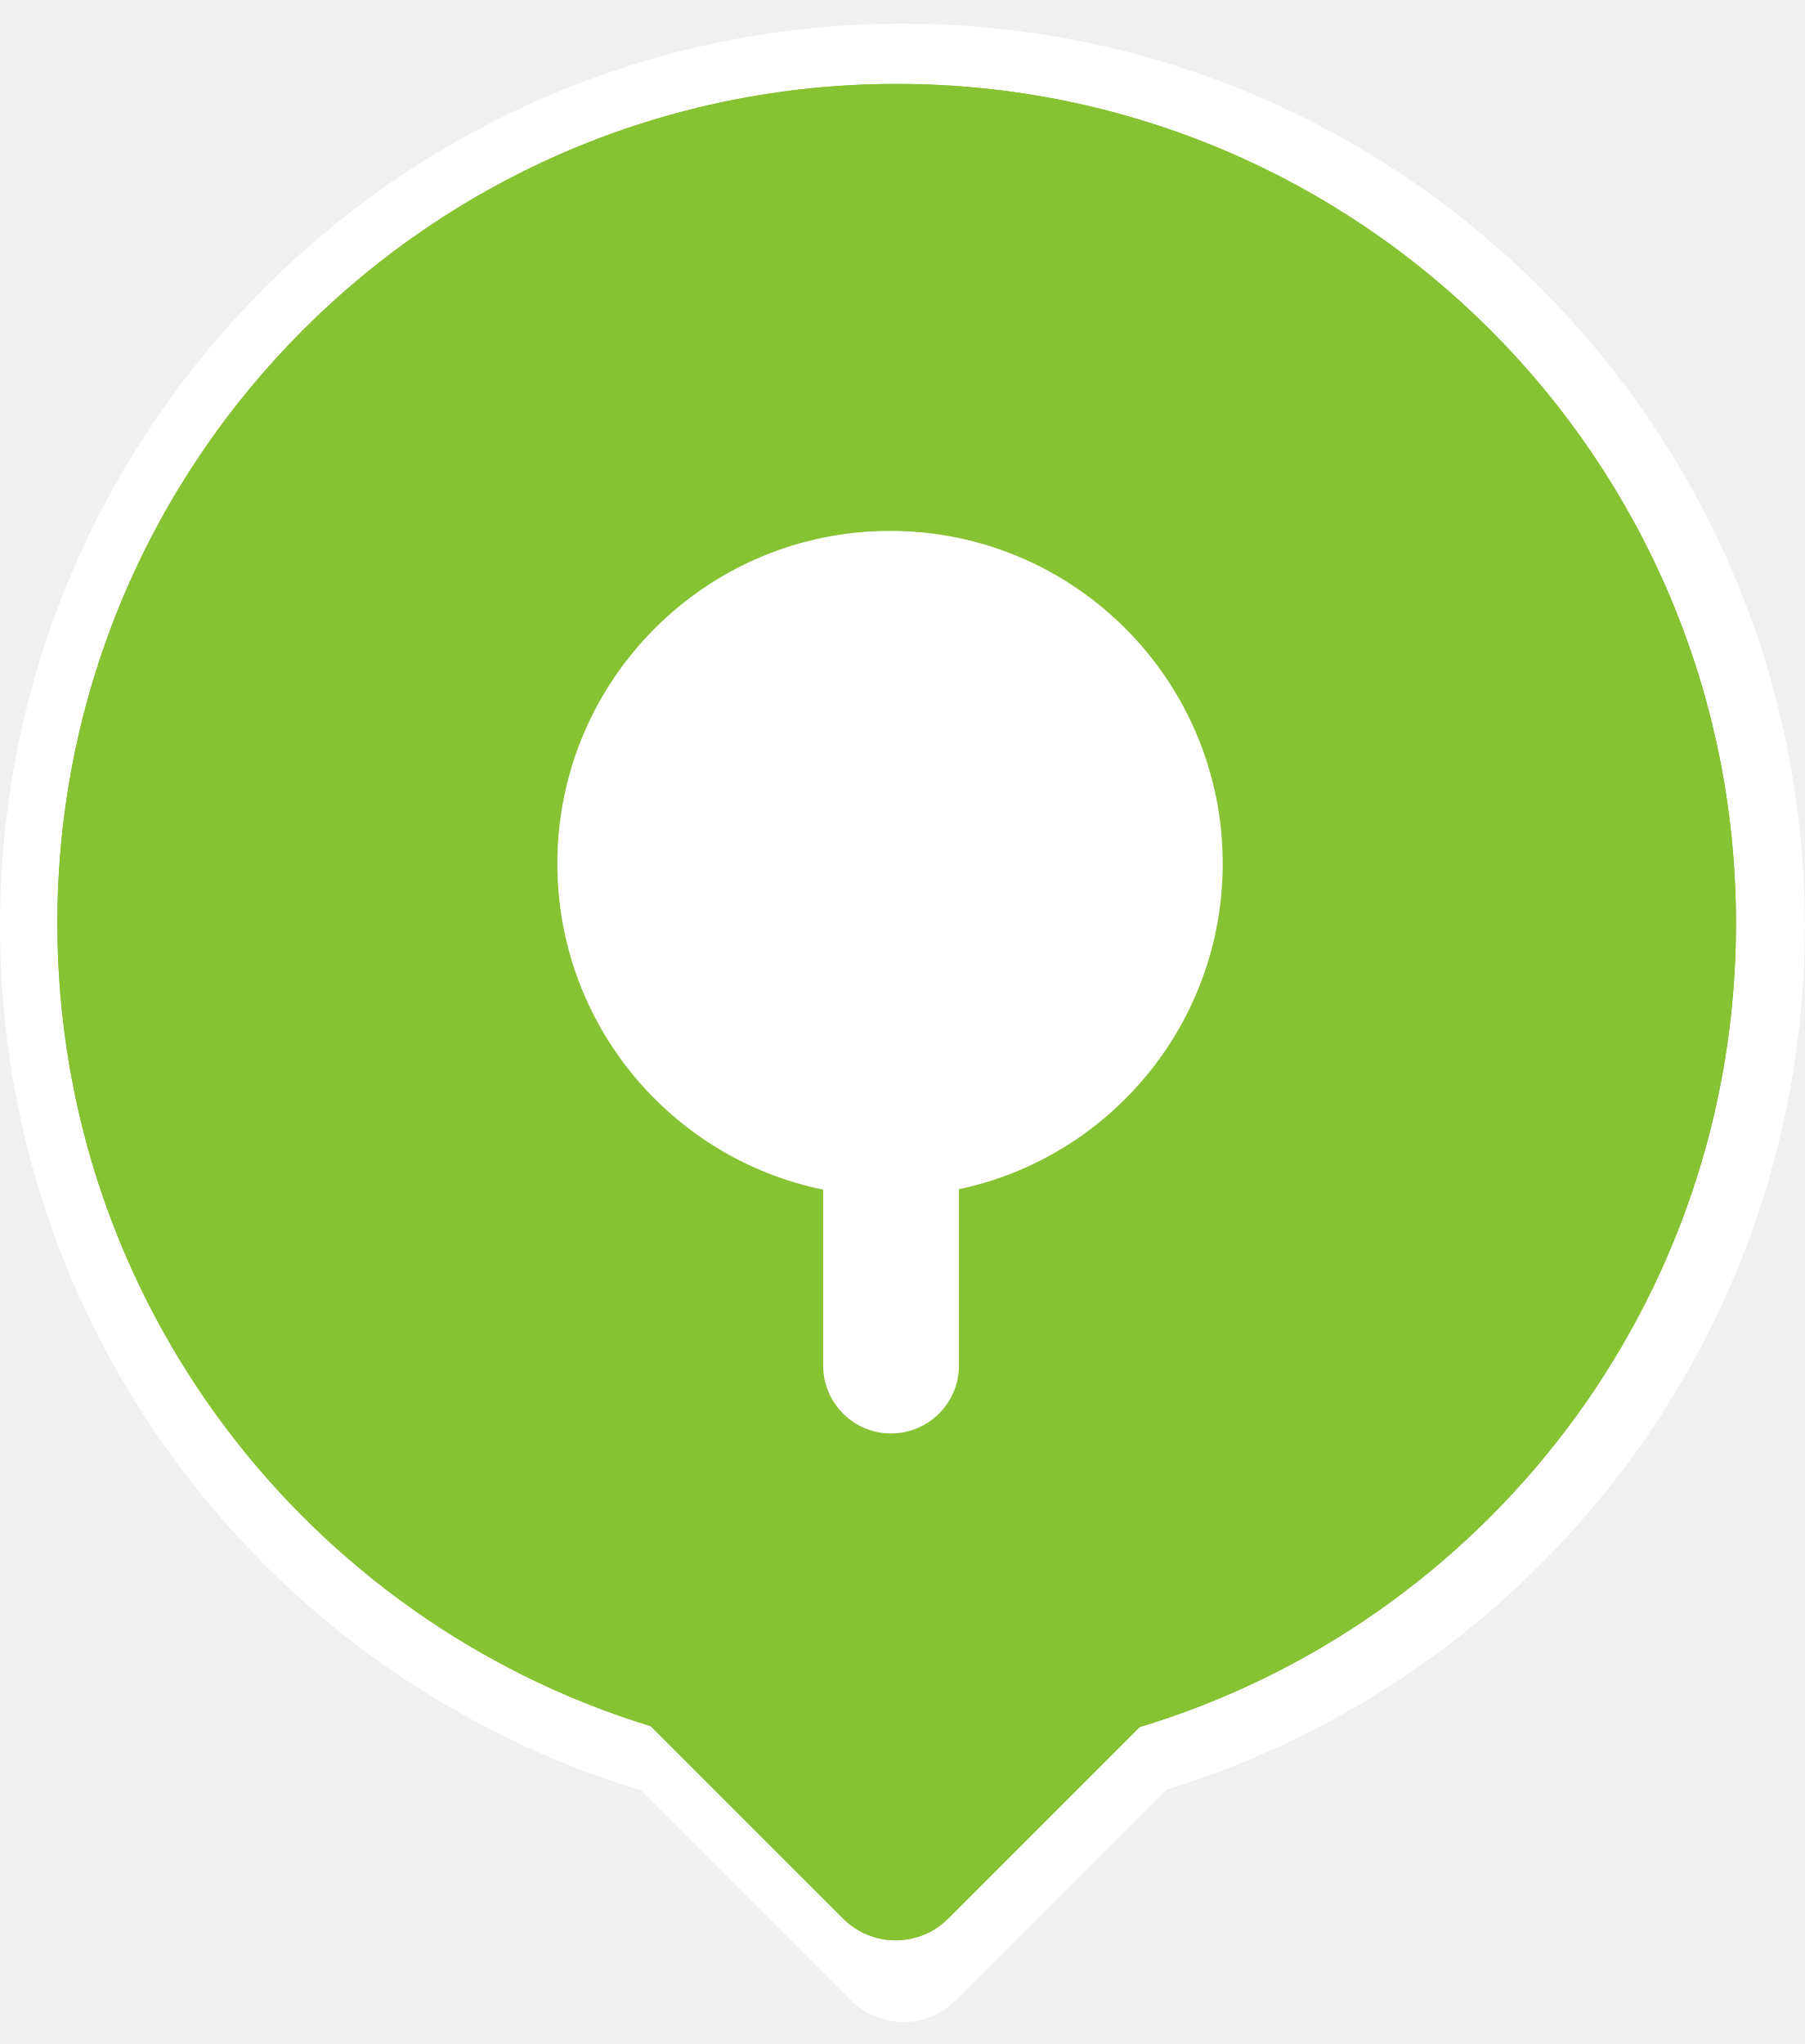
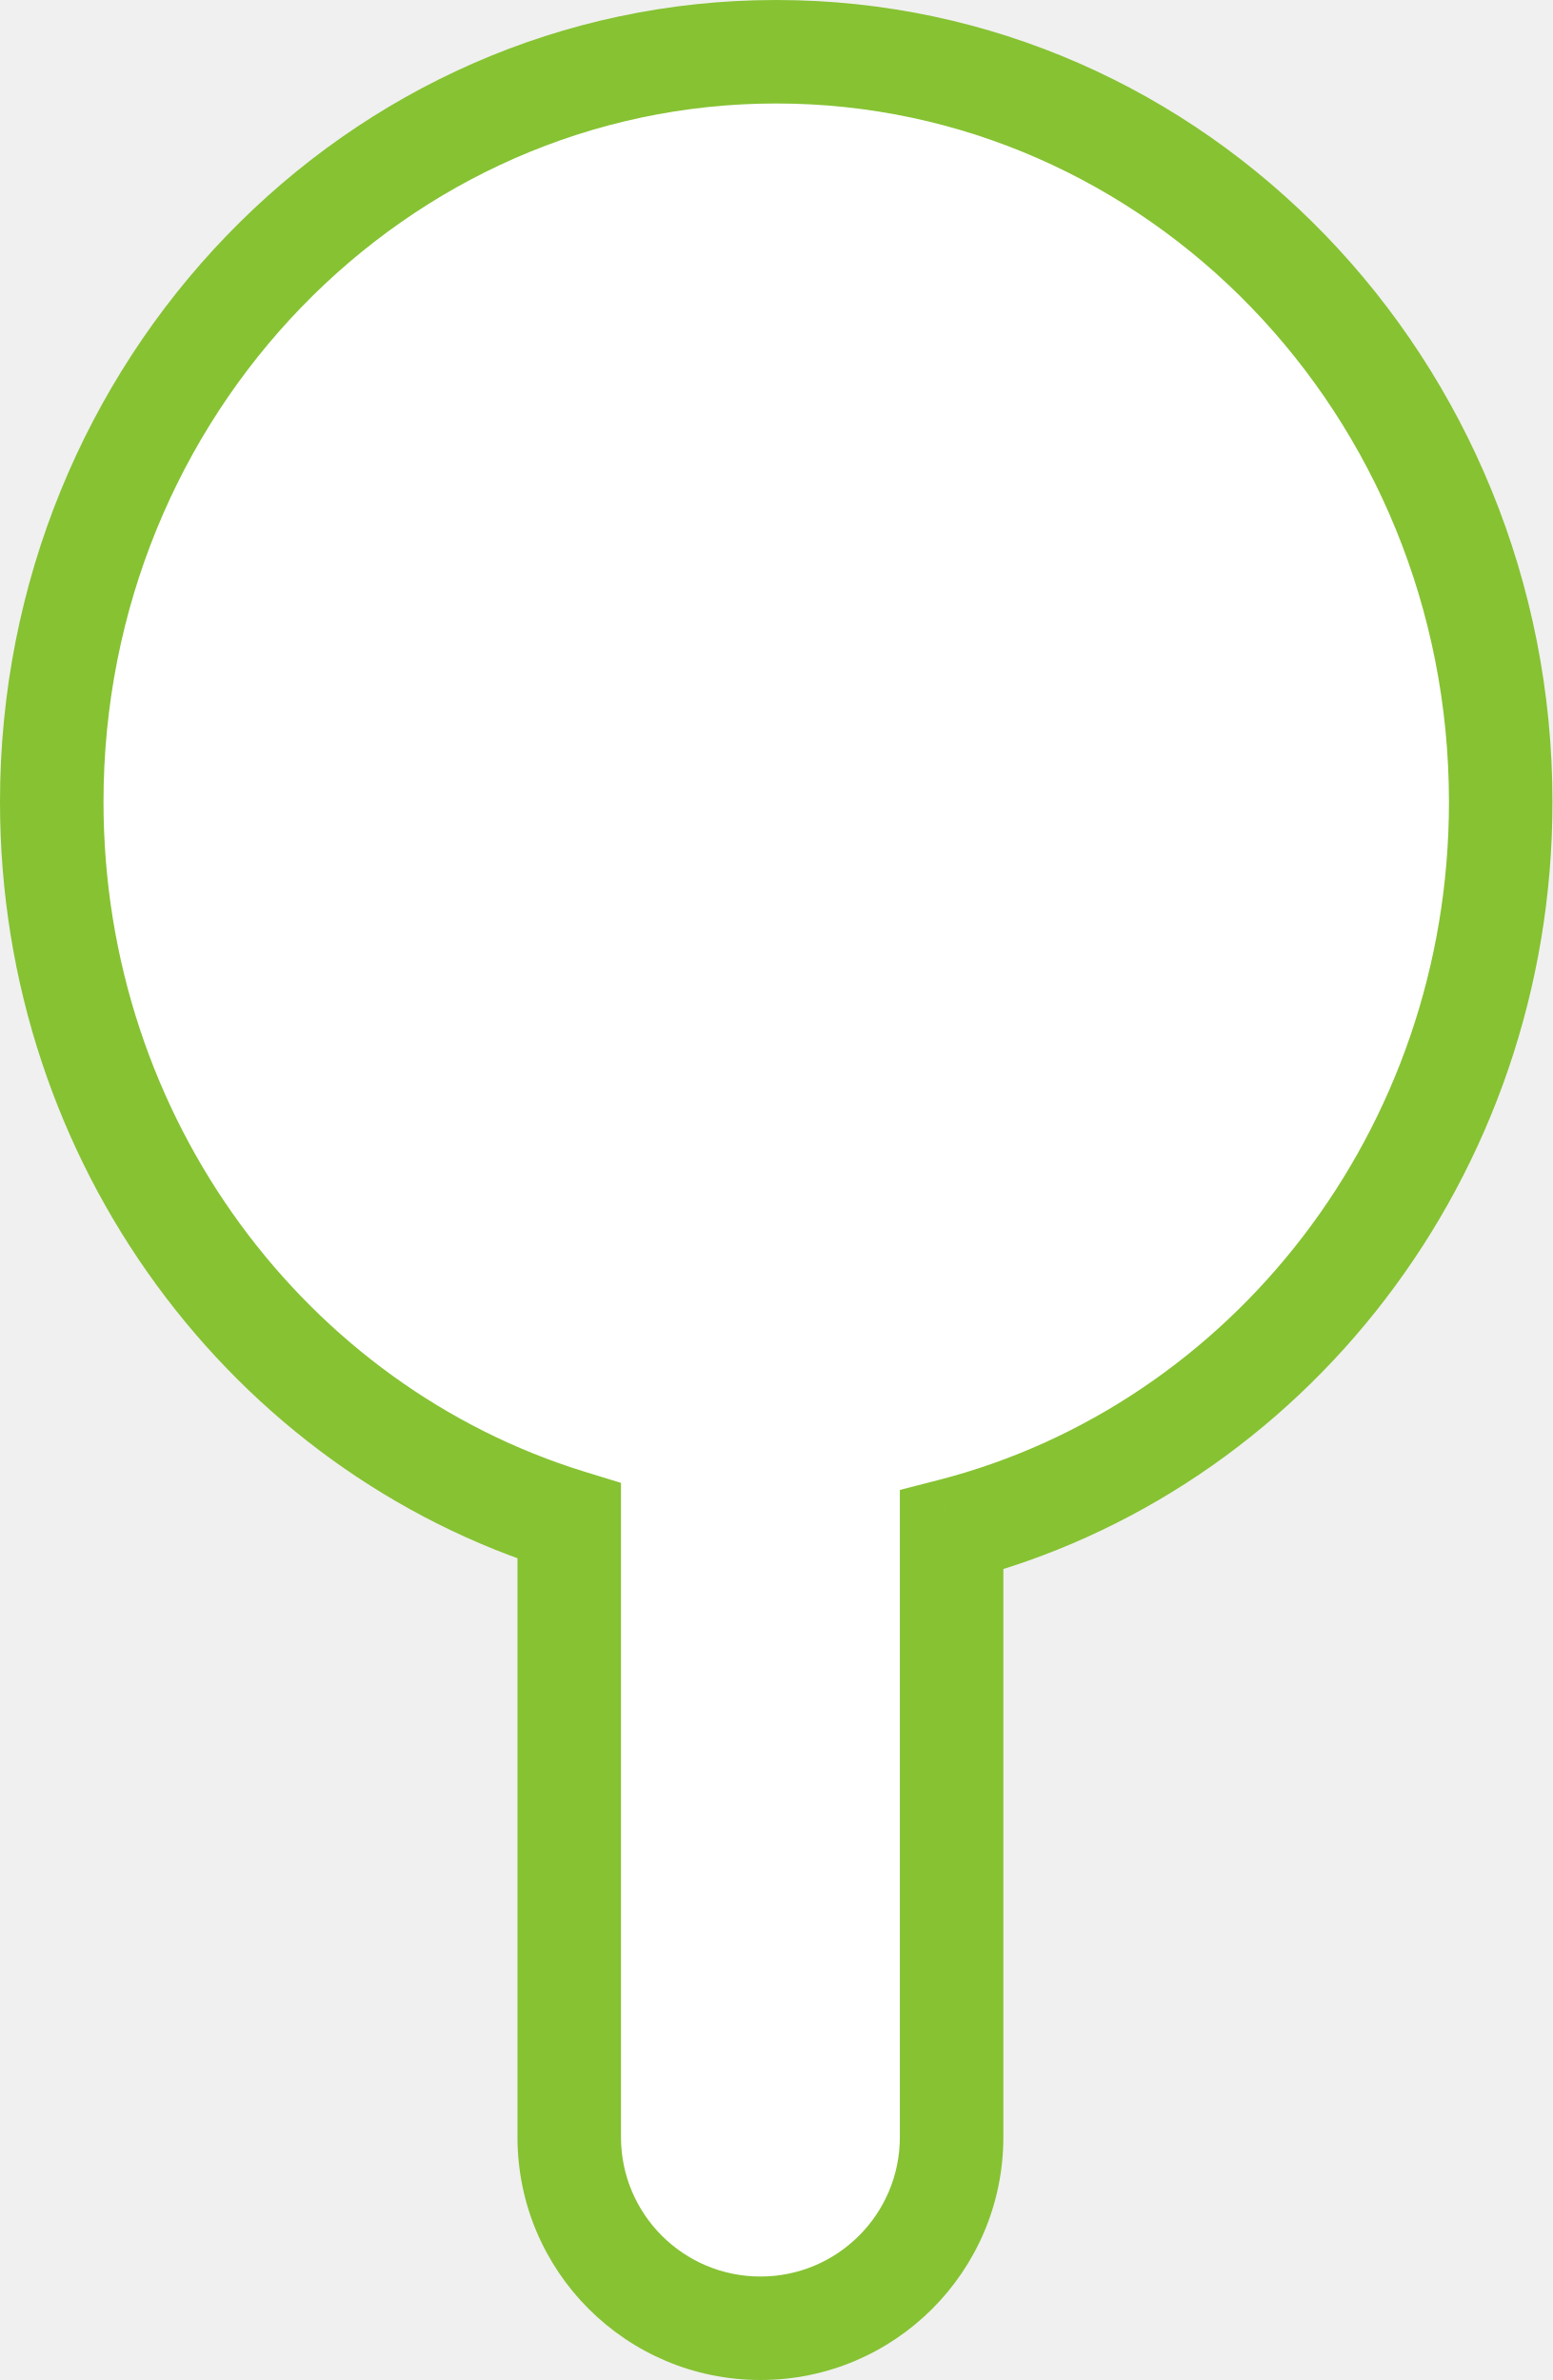
- <svg xmlns="http://www.w3.org/2000/svg" width="68" height="77" viewBox="0 0 68 77" fill="none">
-   <path fill-rule="evenodd" clip-rule="evenodd" d="M43.948 67.415C57.872 63.16 68 50.209 68 34.893C68 16.115 52.778 0.893 34 0.893C15.222 0.893 0 16.115 0 34.893C0 50.243 10.173 63.218 24.144 67.443L32.052 75.351C33.146 76.444 34.919 76.444 36.012 75.351L43.948 67.415Z" fill="white" />
-   <mask id="path-2-inside-1_6133_26944" fill="white">
-     <path fill-rule="evenodd" clip-rule="evenodd" d="M42.937 65.061C55.938 61.136 65.406 49.066 65.406 34.784C65.406 17.32 51.249 3.162 33.784 3.162C16.32 3.162 2.162 17.32 2.162 34.784C2.162 49.024 11.575 61.066 24.518 65.027L31.765 72.273C32.858 73.367 34.631 73.367 35.725 72.273L42.937 65.061Z" />
-   </mask>
-   <path fill-rule="evenodd" clip-rule="evenodd" d="M42.937 65.061C55.938 61.136 65.406 49.066 65.406 34.784C65.406 17.32 51.249 3.162 33.784 3.162C16.32 3.162 2.162 17.32 2.162 34.784C2.162 49.024 11.575 61.066 24.518 65.027L31.765 72.273C32.858 73.367 34.631 73.367 35.725 72.273L42.937 65.061Z" fill="#86C232" />
-   <path d="M42.937 65.061L42.07 62.189C41.596 62.332 41.165 62.59 40.816 62.94L42.937 65.061ZM24.518 65.027L26.64 62.906C26.293 62.559 25.866 62.302 25.396 62.158L24.518 65.027ZM31.765 72.273L29.643 74.395H29.643L31.765 72.273ZM62.406 34.784C62.406 47.706 53.84 58.636 42.07 62.189L43.804 67.933C58.037 63.637 68.406 50.425 68.406 34.784H62.406ZM33.784 6.162C49.592 6.162 62.406 18.977 62.406 34.784H68.406C68.406 15.663 52.906 0.162 33.784 0.162V6.162ZM5.162 34.784C5.162 18.977 17.977 6.162 33.784 6.162V0.162C14.663 0.162 -0.838 15.663 -0.838 34.784H5.162ZM25.396 62.158C13.678 58.572 5.162 47.669 5.162 34.784H-0.838C-0.838 50.38 9.472 63.56 23.64 67.896L25.396 62.158ZM33.886 70.152L26.64 62.906L22.397 67.148L29.643 74.395L33.886 70.152ZM33.603 70.152C33.681 70.074 33.808 70.074 33.886 70.152L29.643 74.395C31.909 76.66 35.581 76.66 37.846 74.395L33.603 70.152ZM40.816 62.94L33.603 70.152L37.846 74.395L45.058 67.183L40.816 62.94Z" fill="#86C232" mask="url(#path-2-inside-1_6133_26944)" />
-   <path fill-rule="evenodd" clip-rule="evenodd" d="M36.13 44.799C41.806 43.603 46.068 38.566 46.068 32.534C46.068 25.612 40.456 20 33.534 20C26.612 20 21 25.612 21 32.534C21 38.593 25.299 43.648 31.014 44.815V51.442C31.014 52.855 32.159 54 33.572 54C34.984 54 36.13 52.855 36.13 51.442V44.799Z" fill="white" />
+ <svg xmlns="http://www.w3.org/2000/svg" width="30" height="46" viewBox="0 0 30 46" fill="none">
+   <path fill-rule="evenodd" clip-rule="evenodd" d="M18.389 29.572C24.484 28.003 29 22.298 29 15.5C29 7.492 22.732 1 15 1C7.268 1 1 7.492 1 15.5C1 22.069 5.217 27.617 11 29.399V41.306C11 43.346 12.654 45 14.695 45C16.735 45 18.389 43.346 18.389 41.306V29.572Z" fill="white" />
+   <path d="M18.389 29.572L18.14 28.604L17.389 28.797V29.572H18.389ZM11 29.399H12V28.661L11.295 28.444L11 29.399ZM28 15.5C28 21.852 23.782 27.151 18.14 28.604L18.639 30.541C25.185 28.855 30 22.743 30 15.5H28ZM15 2C22.147 2 28 8.011 28 15.5H30C30 6.973 23.317 0 15 0V2ZM2 15.5C2 8.011 7.853 2 15 2V0C6.683 0 0 6.973 0 15.5H2ZM11.295 28.444C5.938 26.793 2 21.637 2 15.5H0C0 22.5 4.496 28.441 10.705 30.355L11.295 28.444ZM12 41.306V29.399H10V41.306H12ZM14.695 44C13.207 44 12 42.794 12 41.306H10C10 43.898 12.102 46 14.695 46V44ZM17.389 41.306C17.389 42.794 16.183 44 14.695 44V46C17.288 46 19.389 43.898 19.389 41.306H17.389ZM17.389 29.572V41.306H19.389V29.572H17.389Z" fill="#86C232" />
</svg>
